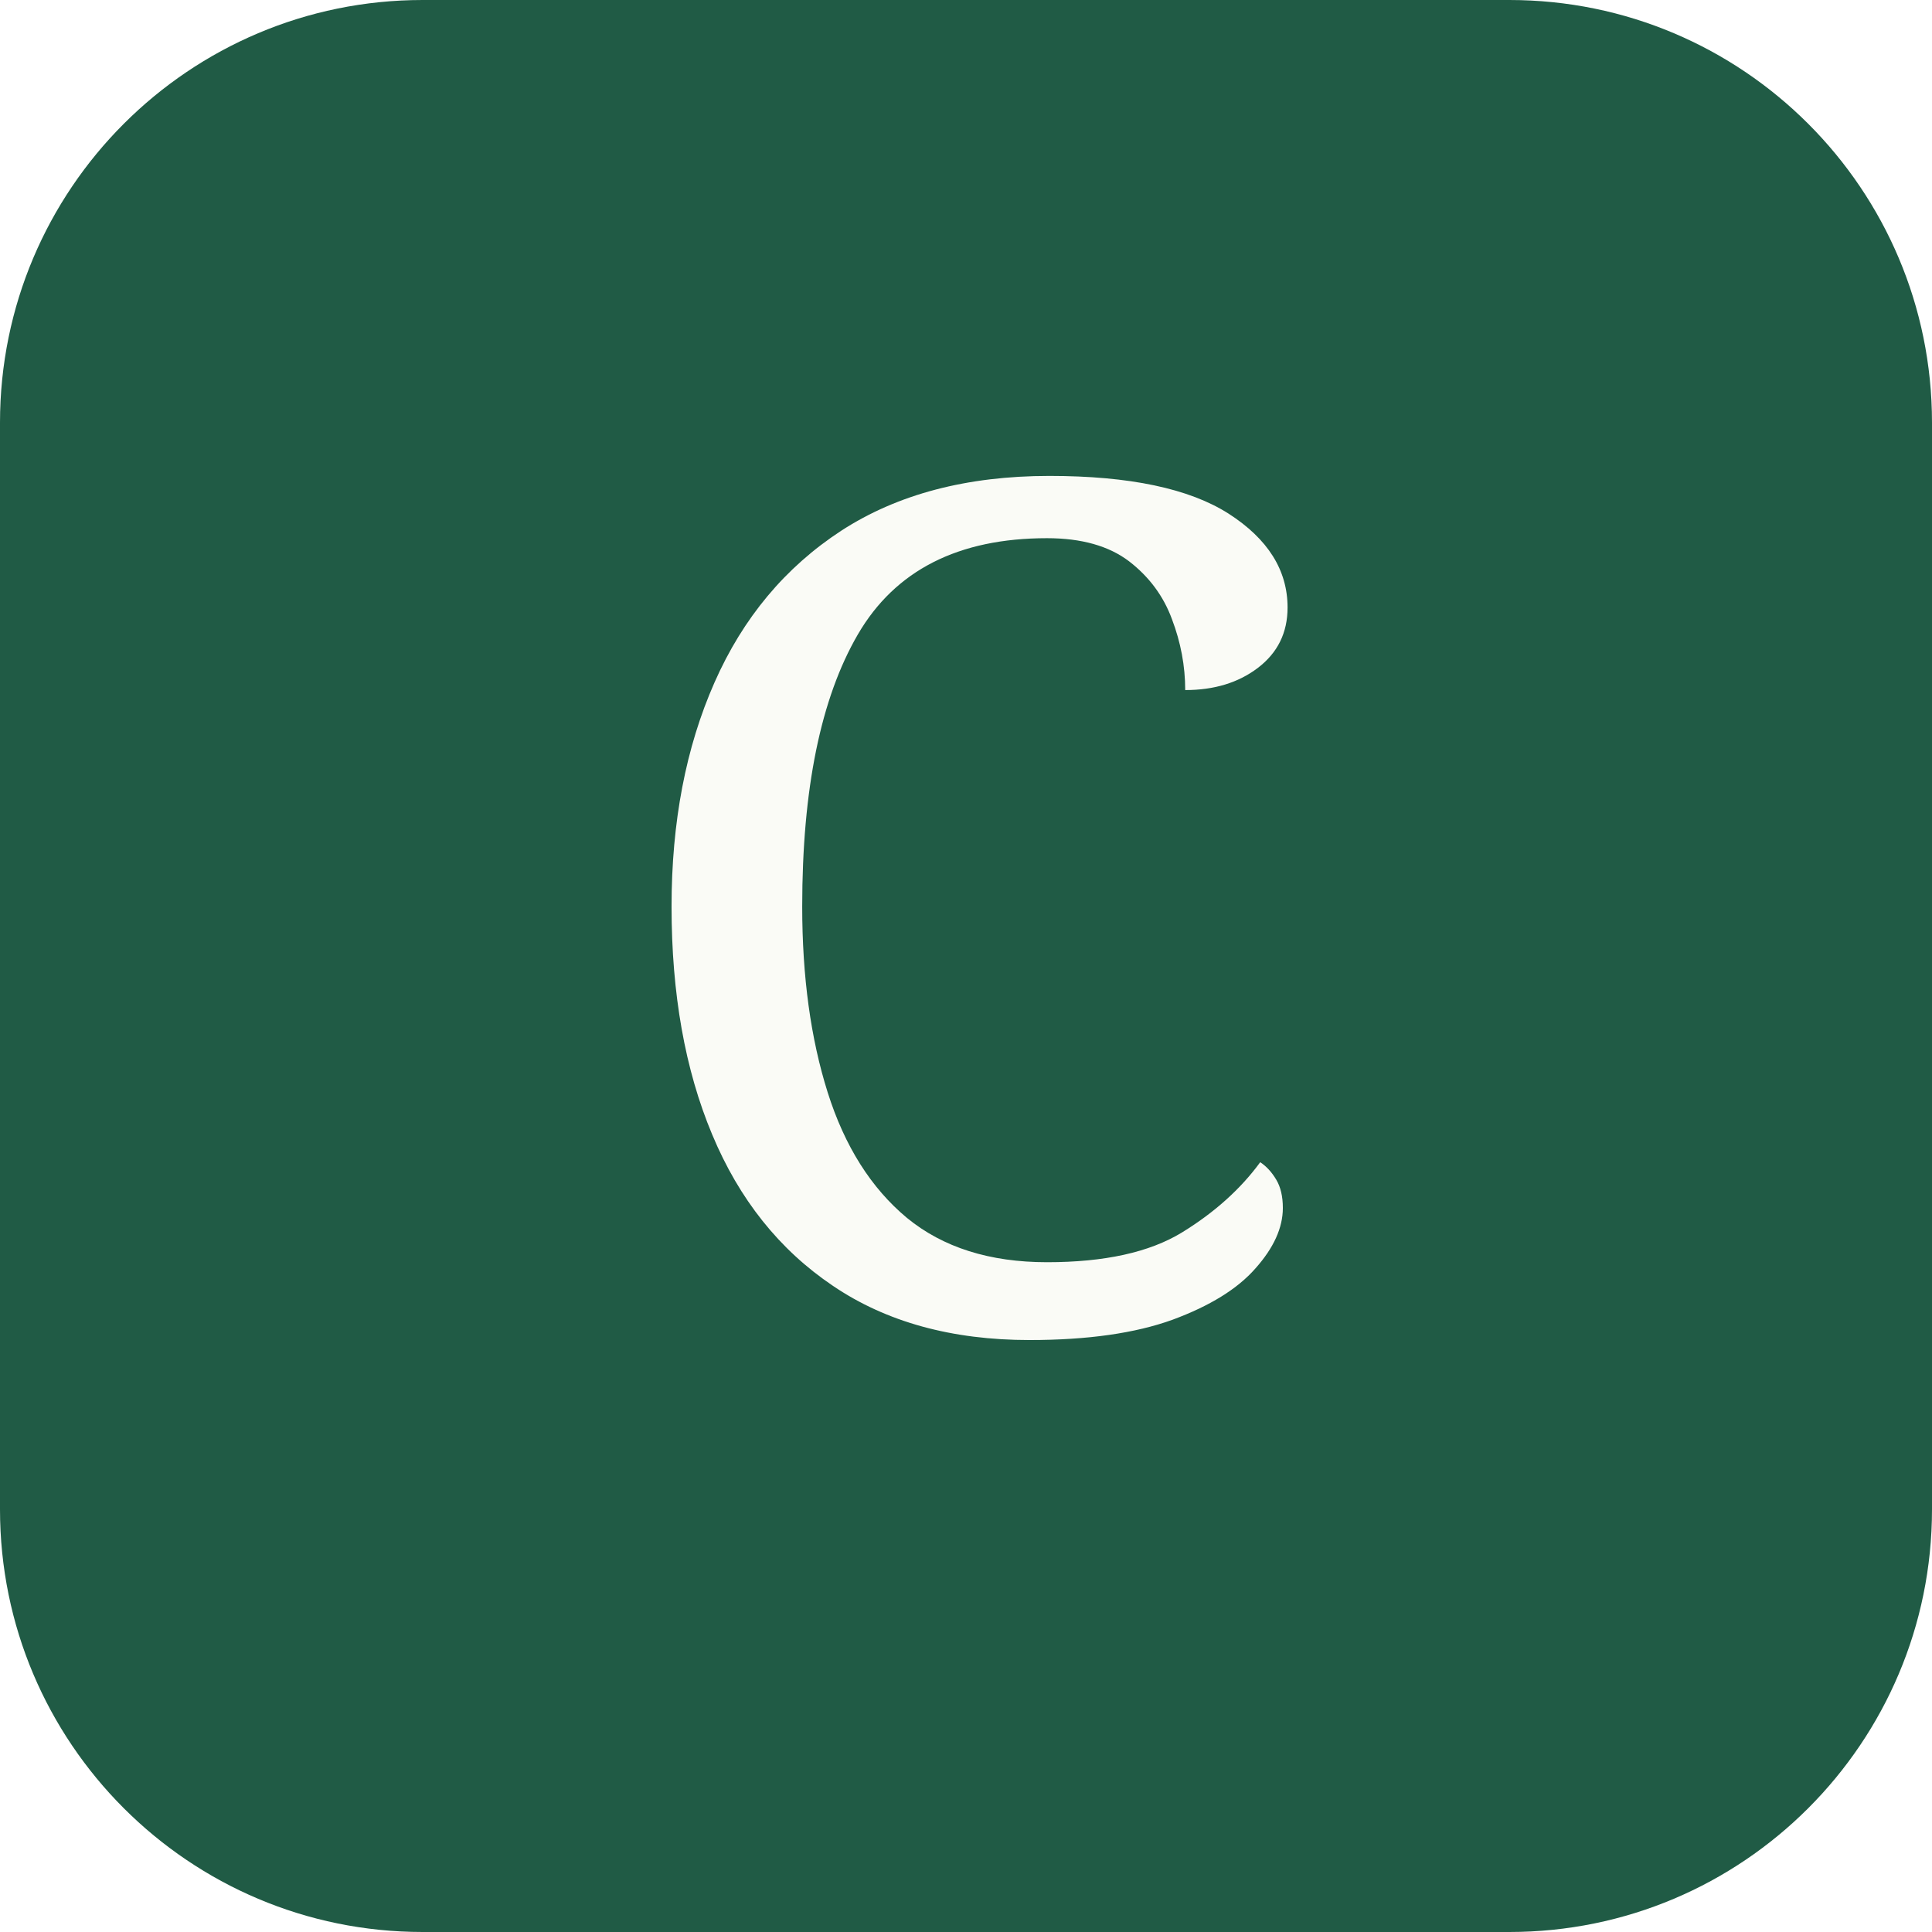
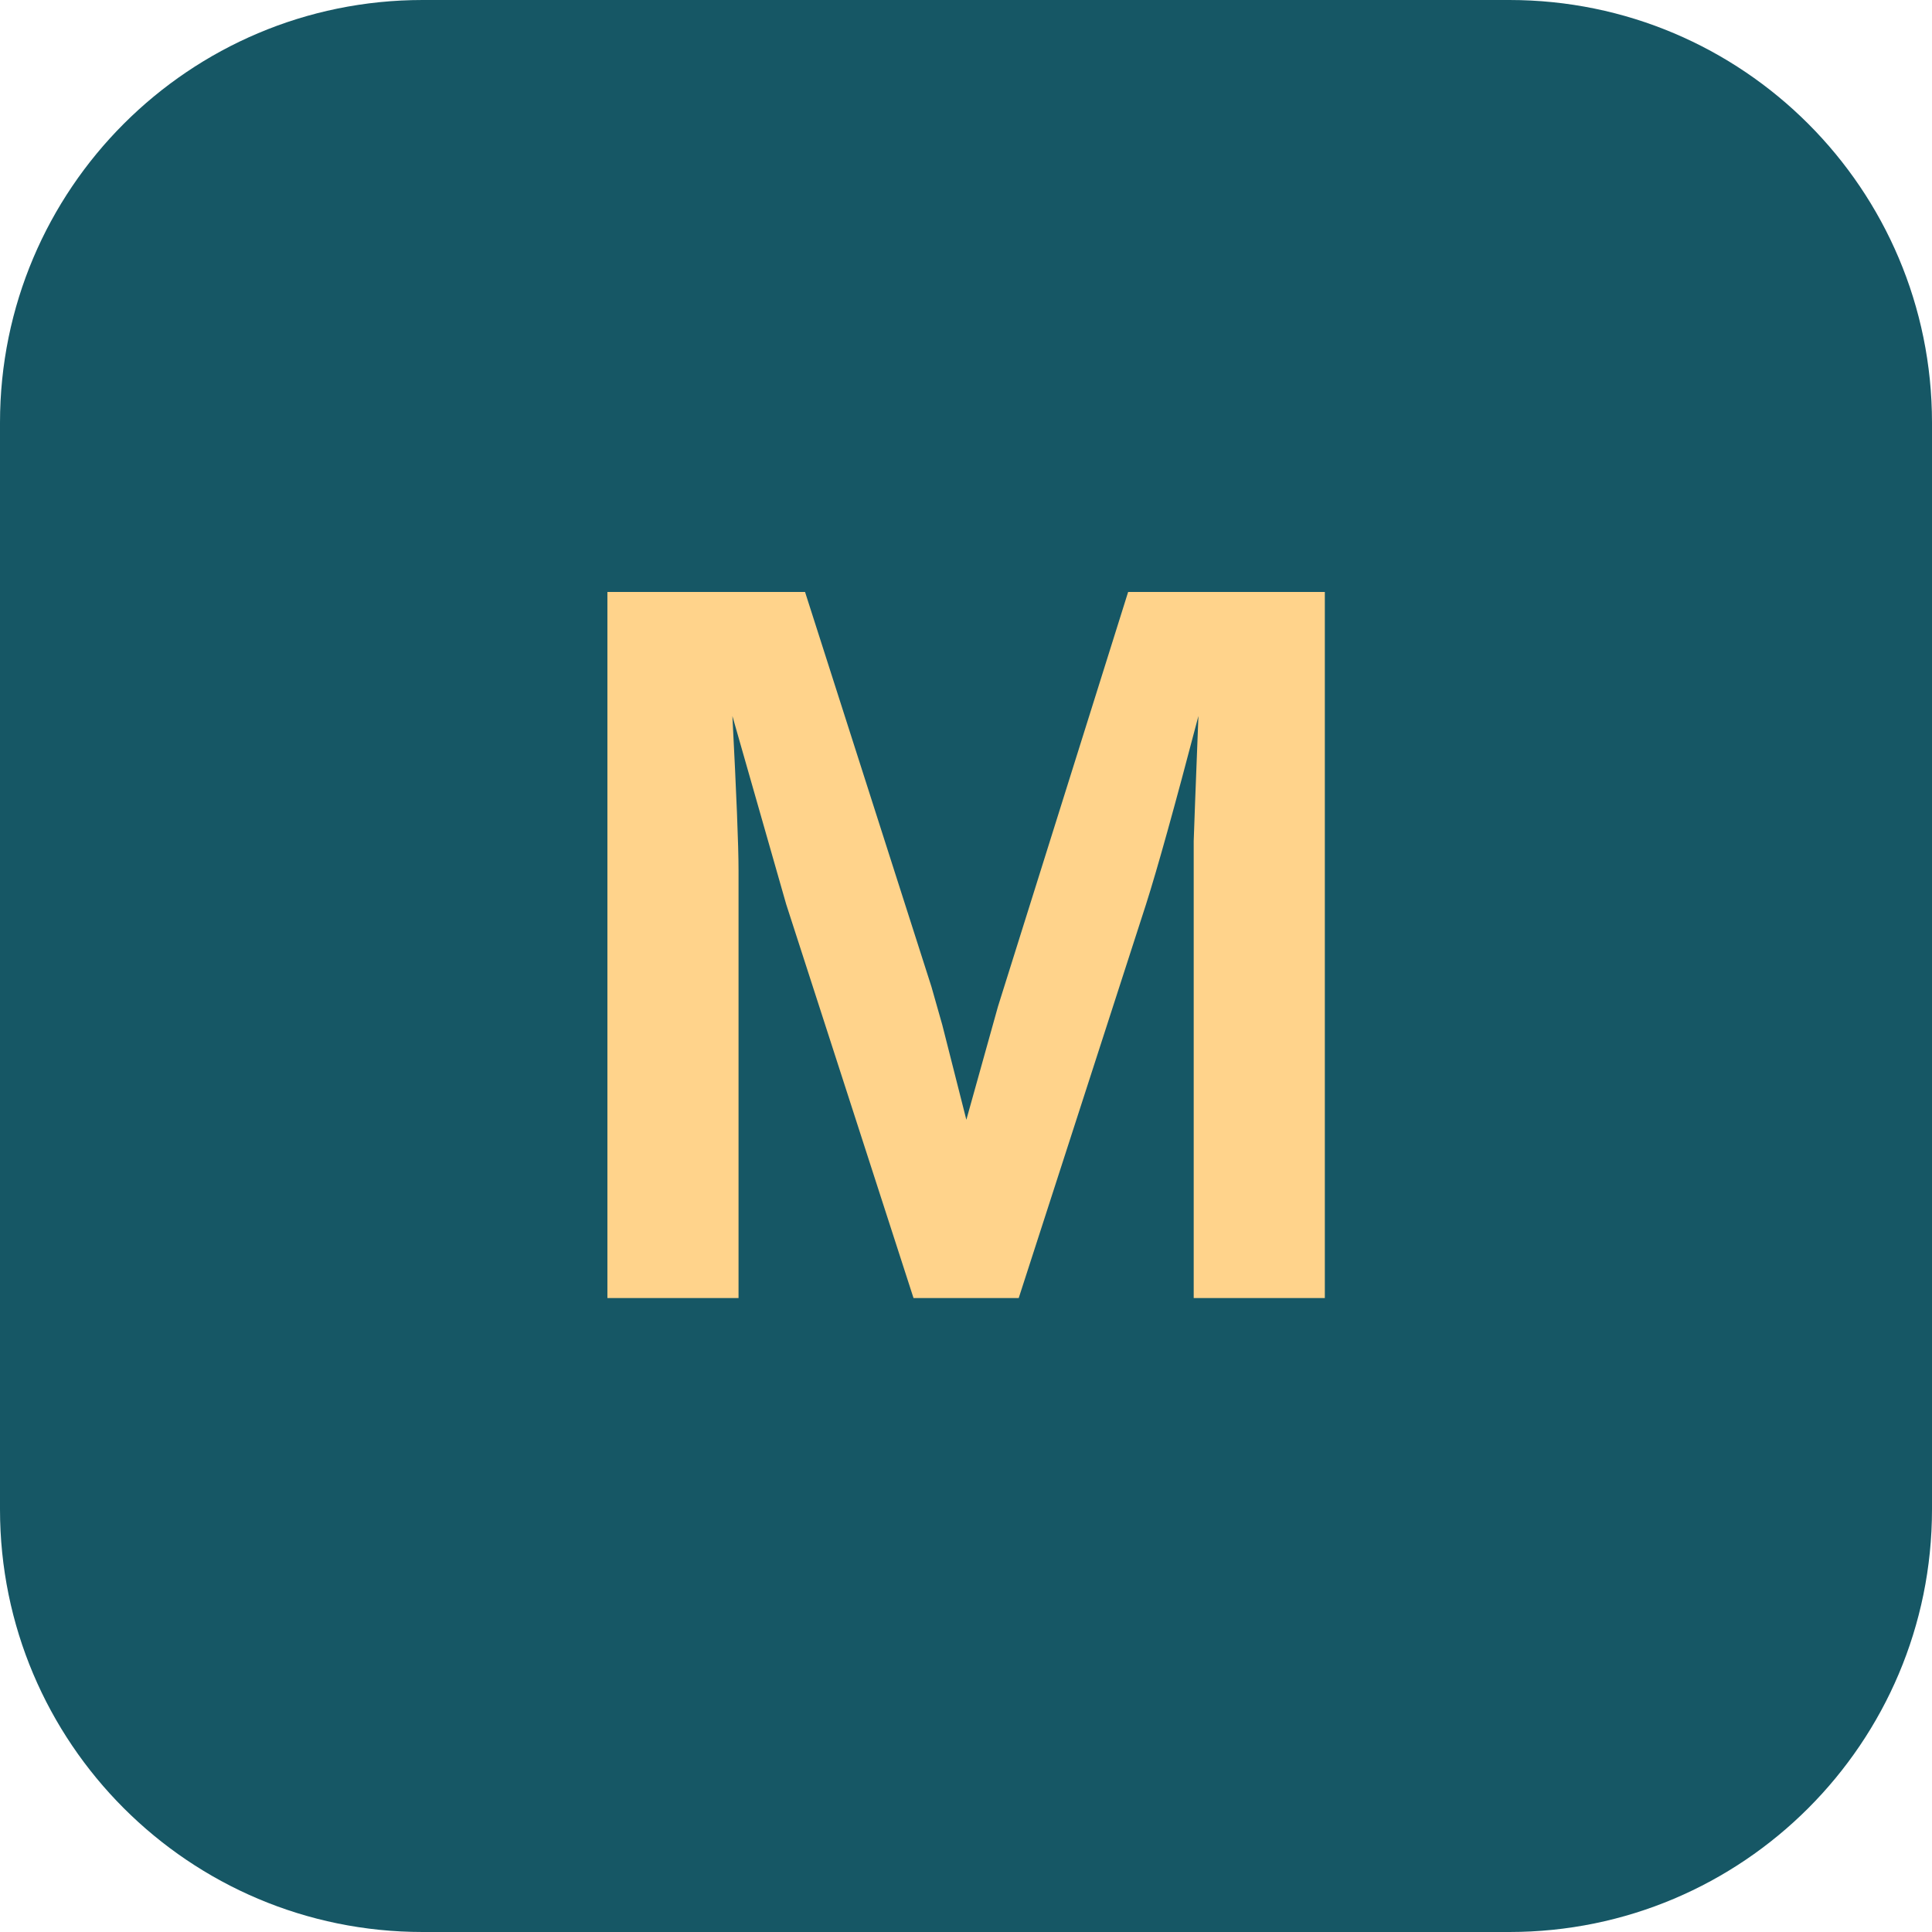
<svg xmlns="http://www.w3.org/2000/svg" viewBox="0 0 64 64">
-   <rect width="64" height="64" rx="14" fill="#205b45" />
-   <text x="32" y="44" font-family="Georgia,serif" font-size="39" text-anchor="middle" fill="#fafbf6">C</text>
+   <rect width="64" height="64" rx="14" fill="#165765" />
+   <text x="32" y="43" font-family="Arial,sans-serif" font-weight="bold" font-size="34" text-anchor="middle" fill="#ffd38b">M</text>
</svg>
